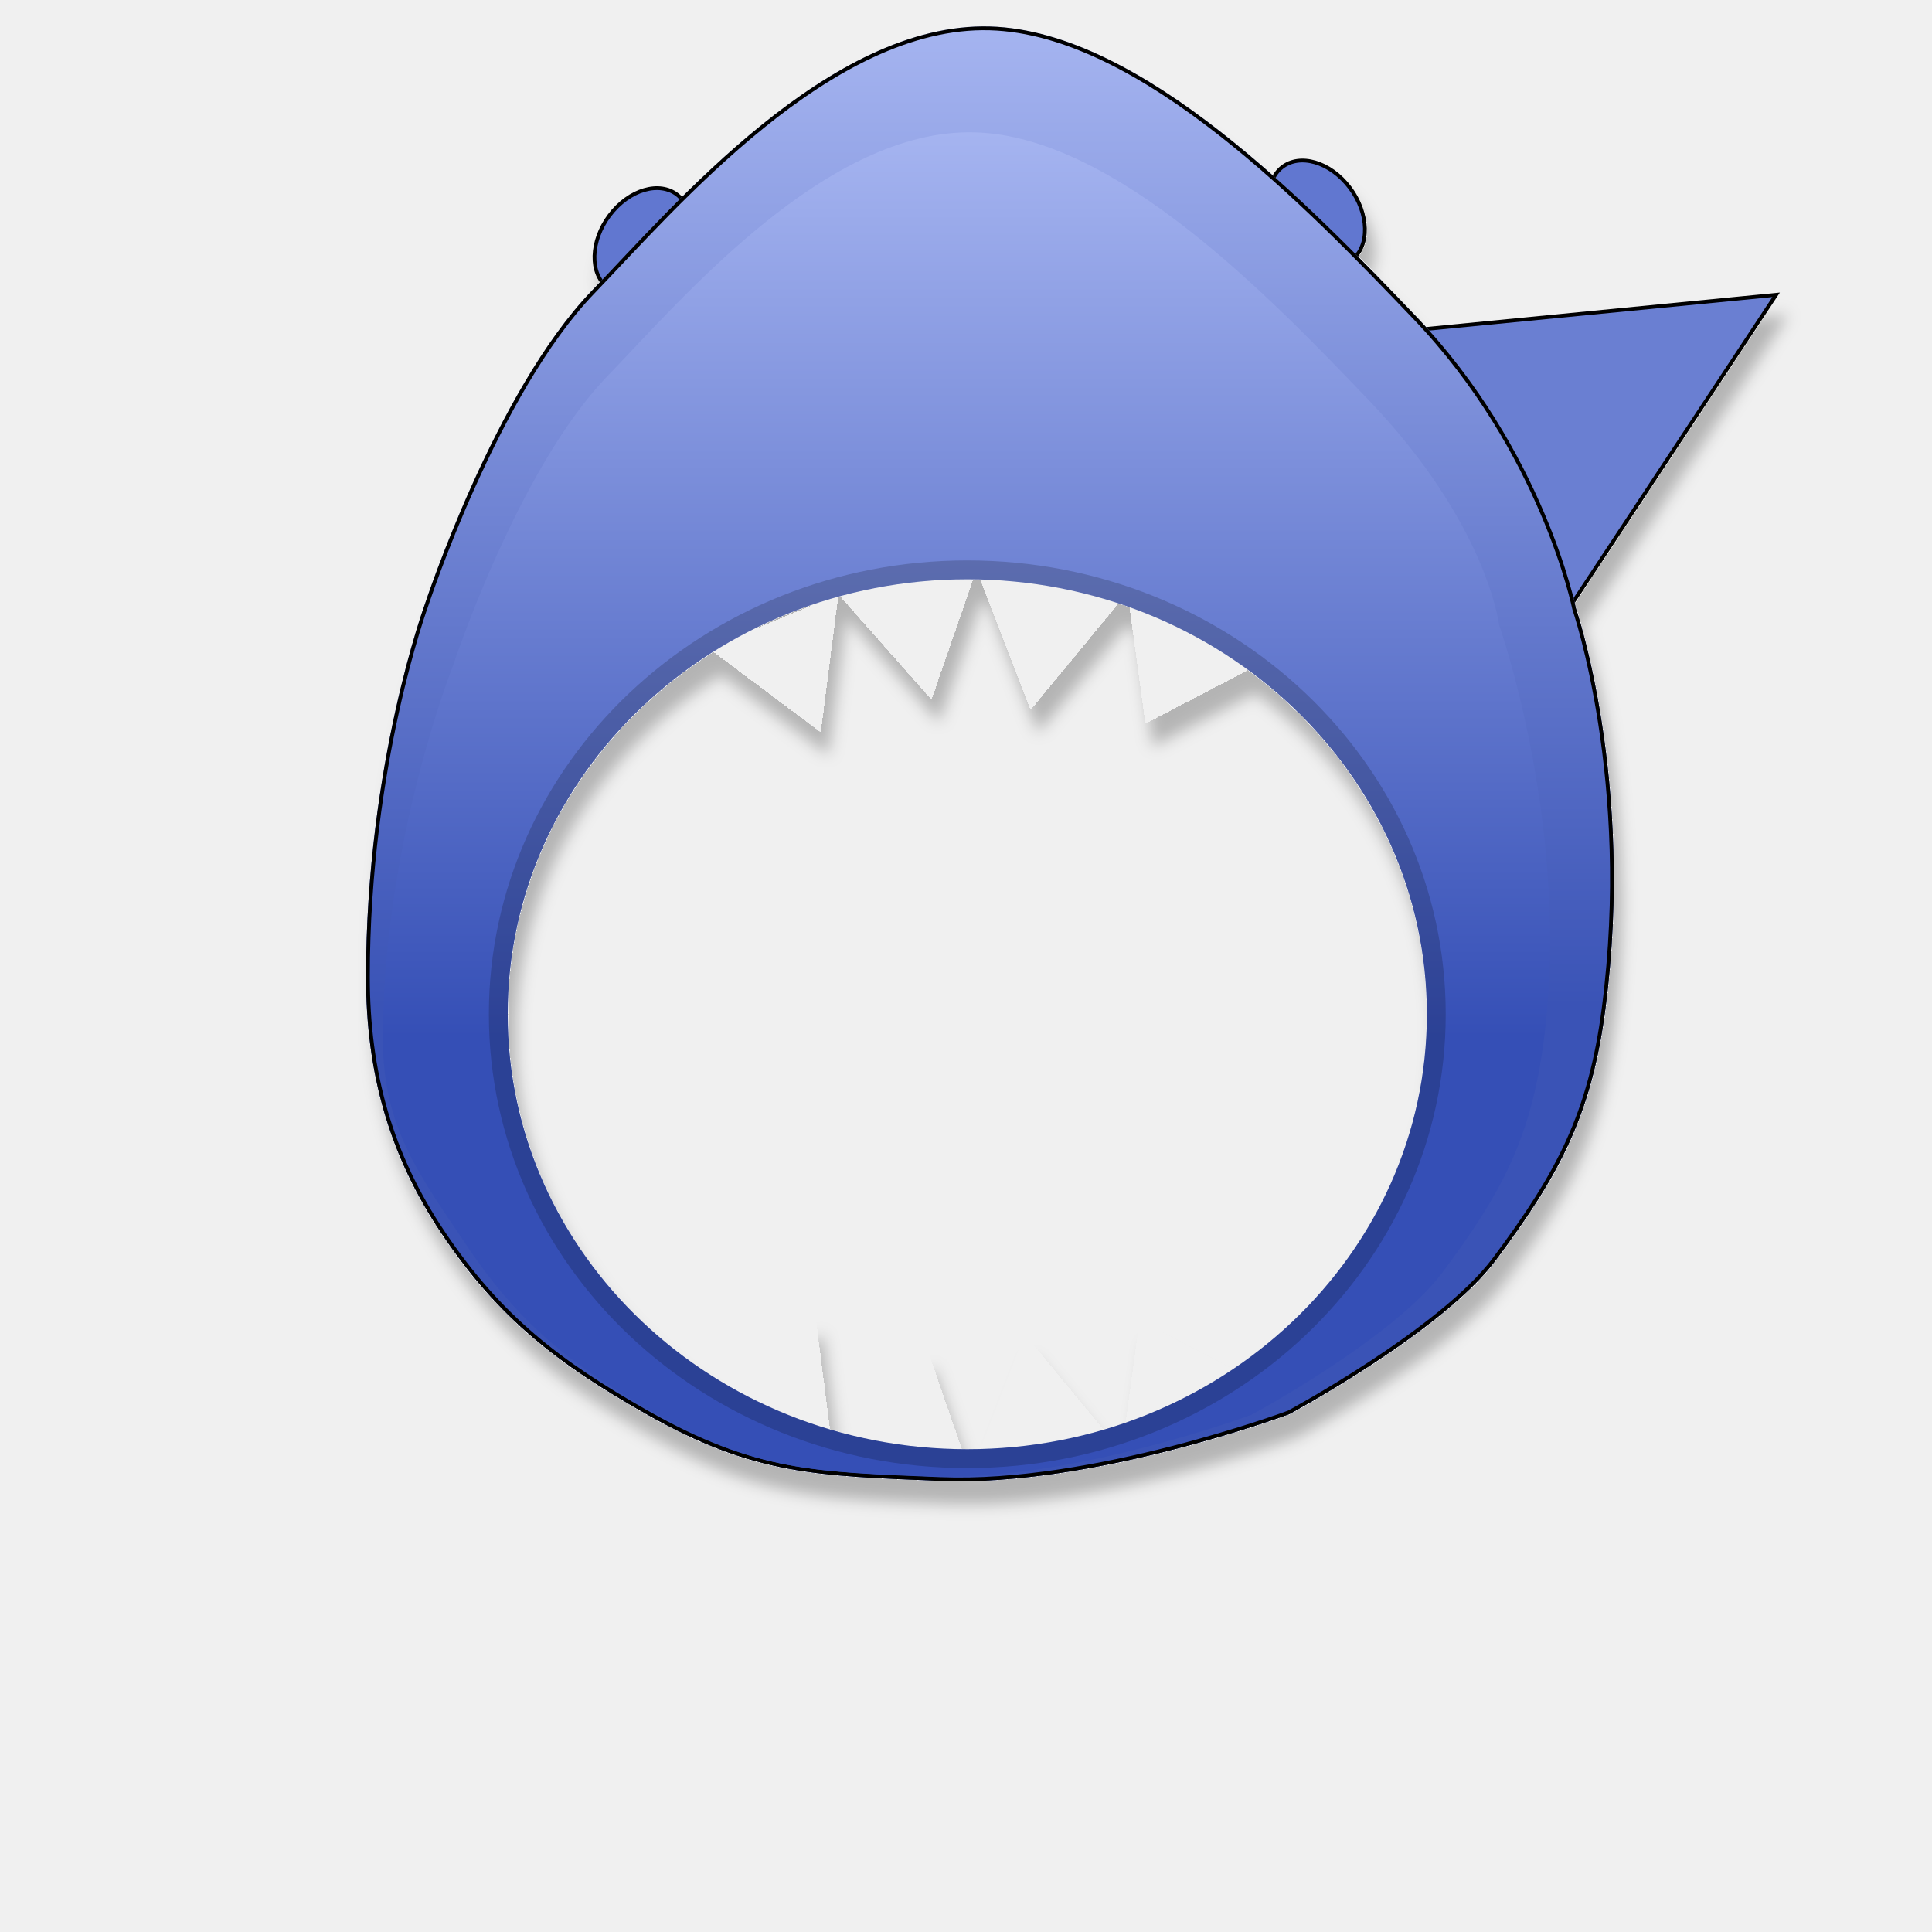
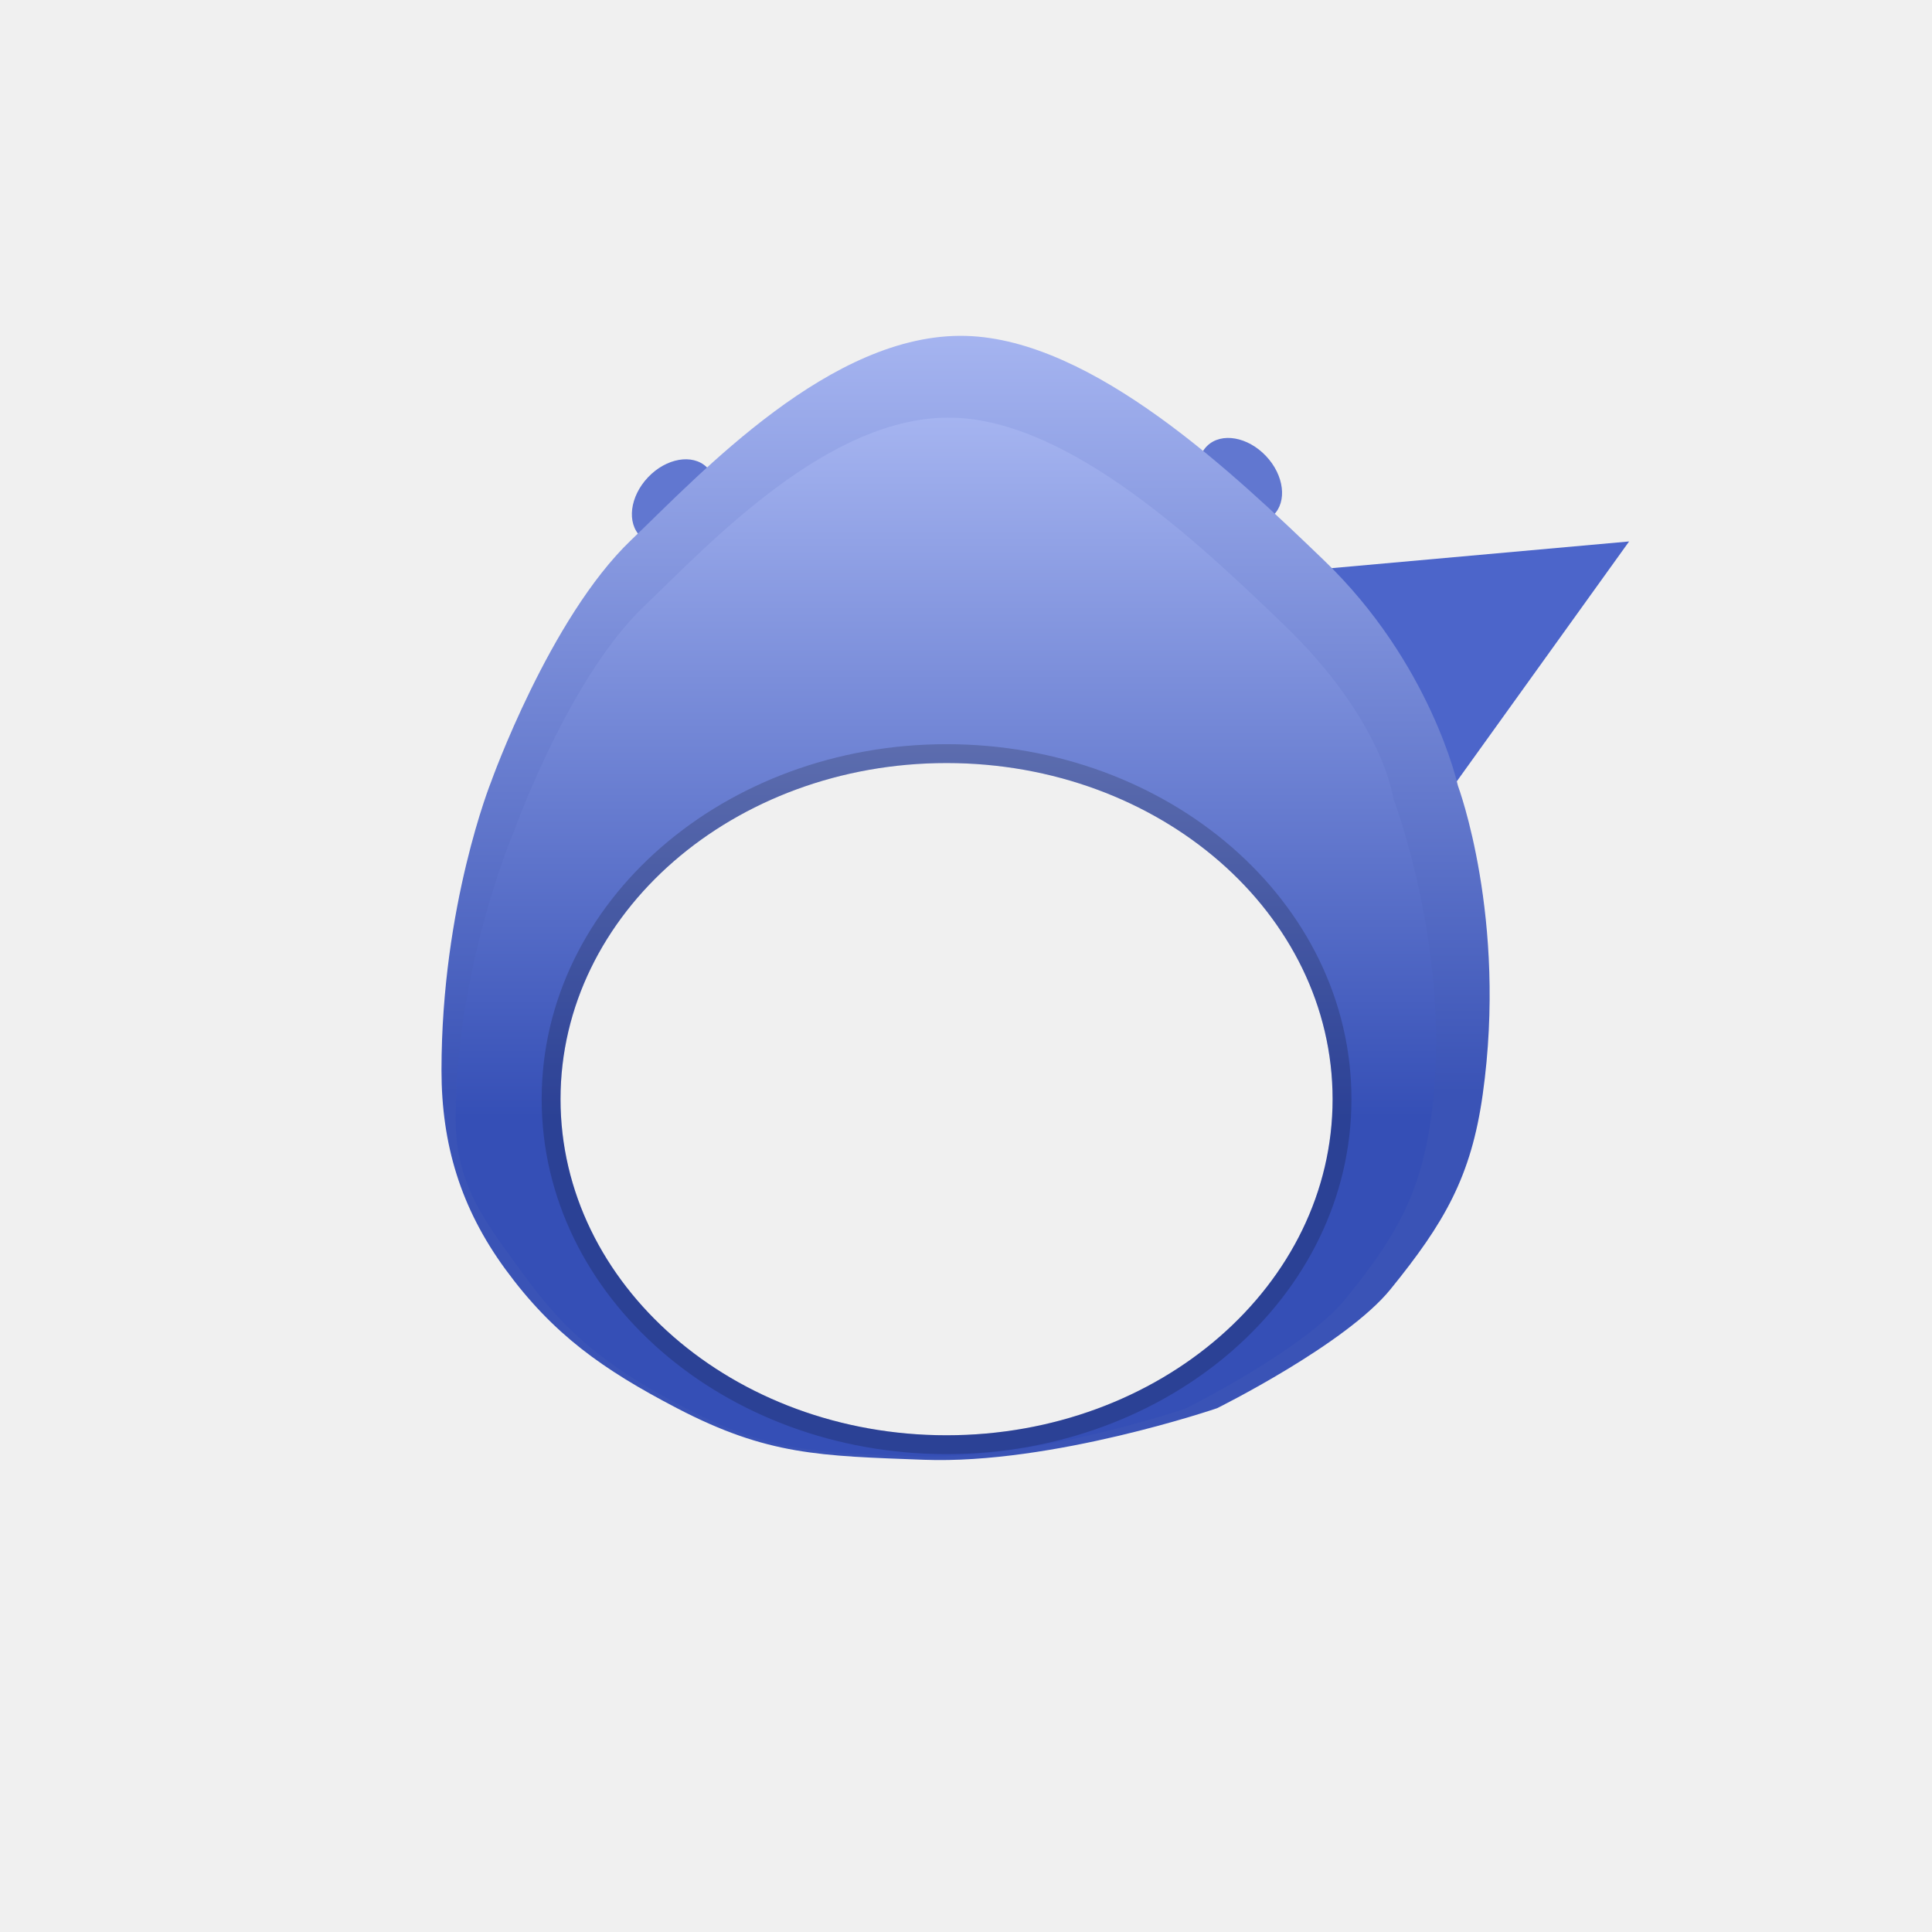
<svg xmlns="http://www.w3.org/2000/svg" width="512" height="512" viewBox="0 0 512 512" fill="none">
-   <g filter="url(#filter0_d_166_1618)">
-     <path d="M217.448 193.877L187.999 171.822L222.076 157.68L217.448 193.877Z" fill="#F0F0F0" />
-     <path d="M246.82 185.188L222.531 157.741L258.761 150.705L246.82 185.188Z" fill="#F0F0F0" />
-     <path d="M273.139 187.934L258.741 150.61L298.692 156.966L273.139 187.934Z" fill="#F0F0F0" />
-     <path d="M303.614 191.616L298.844 156.581L335.28 175.095L303.614 191.616Z" fill="#F0F0F0" />
-     <path d="M215.903 347.86L186.454 369.915L220.532 384.057L215.903 347.86Z" fill="#F0F0F0" />
-     <path d="M245.275 356.548L220.987 383.996L257.216 391.031L245.275 356.548Z" fill="#F0F0F0" />
-     <path d="M271.595 353.802L257.196 391.126L297.147 384.771L271.595 353.802Z" fill="#F0F0F0" />
-     <path d="M302.069 350.12L297.3 385.156L333.735 366.642L302.069 350.12Z" fill="#F0F0F0" />
-     <path d="M180.317 52.383C182.415 54.564 183.25 57.821 182.846 61.38C182.441 64.939 180.797 68.762 177.987 71.982C175.177 75.203 171.76 77.182 168.524 77.796C165.287 78.411 162.267 77.659 160.168 75.477C158.07 73.296 157.235 70.038 157.64 66.48C158.045 62.921 159.689 59.098 162.499 55.878C165.308 52.657 168.725 50.678 171.962 50.064C175.198 49.449 178.219 50.201 180.317 52.383Z" fill="#6177D0" stroke="black" />
-     <path d="M409.302 171.032L366.178 88.328L470.693 78.129L409.302 171.032Z" fill="#6A7FD2" stroke="black" />
-     <path d="M338.941 45.064C336.843 47.246 336.008 50.503 336.412 54.062C336.817 57.621 338.461 61.443 341.271 64.664C344.081 67.884 347.498 69.863 350.734 70.478C353.971 71.092 356.991 70.34 359.089 68.159C361.188 65.977 362.023 62.72 361.618 59.161C361.213 55.602 359.569 51.78 356.759 48.559C353.95 45.339 350.532 43.359 347.296 42.745C344.06 42.131 341.039 42.883 338.941 45.064Z" fill="#6177D0" stroke="black" />
-     <mask id="path-12-inside-1_166_1618" fill="white">
-       <path d="M156.777 77.102C178.728 54.298 219.935 5.816 262.364 7.022C302.699 8.168 347.375 54.697 375.215 83.776C409.275 119.354 417.664 161.258 417.673 161.303C417.673 161.303 433.315 206.694 425.494 267.17C421.846 295.38 413.44 311.167 396.395 333.992C382.256 352.925 341.694 374.774 341.694 374.774C341.588 374.813 289.734 394.112 249.22 392.462C216.376 391.124 199.874 390.954 171.302 374.774C147.856 361.496 132.167 349.424 117.153 327.113C103.014 306.102 97 284.177 97 258.886C97 202.382 112.599 160.093 112.643 159.975C112.643 159.975 131.079 103.799 156.777 77.102ZM260.13 152.188C187.314 152.188 128.285 204.232 128.285 268.432C128.285 332.631 187.314 384.675 260.13 384.675C332.945 384.675 391.974 332.631 391.975 268.432C391.975 204.232 332.946 152.188 260.13 152.188Z" />
-     </mask>
-     <path d="M156.777 77.102C178.728 54.298 219.935 5.816 262.364 7.022C302.699 8.168 347.375 54.697 375.215 83.776C409.275 119.354 417.664 161.258 417.673 161.303C417.673 161.303 433.315 206.694 425.494 267.17C421.846 295.38 413.44 311.167 396.395 333.992C382.256 352.925 341.694 374.774 341.694 374.774C341.588 374.813 289.734 394.112 249.22 392.462C216.376 391.124 199.874 390.954 171.302 374.774C147.856 361.496 132.167 349.424 117.153 327.113C103.014 306.102 97 284.177 97 258.886C97 202.382 112.599 160.093 112.643 159.975C112.643 159.975 131.079 103.799 156.777 77.102ZM260.13 152.188C187.314 152.188 128.285 204.232 128.285 268.432C128.285 332.631 187.314 384.675 260.13 384.675C332.945 384.675 391.974 332.631 391.975 268.432C391.975 204.232 332.946 152.188 260.13 152.188Z" fill="url(#paint0_linear_166_1618)" />
-     <path d="M156.777 77.102L157.498 77.795V77.795L156.777 77.102ZM262.364 7.022L262.393 6.022V6.022L262.364 7.022ZM375.215 83.776L375.937 83.085V83.085L375.215 83.776ZM417.673 161.303L416.692 161.499L416.705 161.565L416.727 161.629L417.673 161.303ZM425.494 267.17L426.486 267.298V267.298L425.494 267.17ZM396.395 333.992L397.196 334.591V334.591L396.395 333.992ZM341.694 374.774L342.043 375.711L342.108 375.687L342.169 375.654L341.694 374.774ZM249.22 392.462L249.179 393.461V393.461L249.22 392.462ZM171.302 374.774L170.809 375.644V375.644L171.302 374.774ZM117.153 327.113L116.324 327.672H116.324L117.153 327.113ZM97 258.886H96V258.886H97ZM112.643 159.975L113.581 160.321L113.587 160.304L113.593 160.287L112.643 159.975ZM260.13 152.188V151.188V151.188V152.188ZM128.285 268.432H127.285V268.432H128.285ZM260.13 384.675V385.675V385.675V384.675ZM391.975 268.432H392.975V268.432H391.975ZM156.777 77.102L157.498 77.795C168.511 66.354 184.234 48.605 202.52 33.836C220.823 19.053 241.492 7.429 262.336 8.021L262.364 7.022L262.393 6.022C240.807 5.408 219.659 17.422 201.263 32.28C182.85 47.152 166.994 65.046 156.057 76.408L156.777 77.102ZM262.364 7.022L262.336 8.021C282.167 8.585 303.203 20.329 322.859 35.712C342.485 51.071 360.566 69.921 374.492 84.468L375.215 83.776L375.937 83.085C362.024 68.552 343.847 49.598 324.091 34.137C304.365 18.699 282.896 6.605 262.393 6.022L262.364 7.022ZM375.215 83.776L374.492 84.468C408.356 119.84 416.696 161.52 416.692 161.499L417.673 161.303L418.653 161.107C418.631 160.996 410.193 118.867 375.937 83.085L375.215 83.776ZM417.673 161.303C416.727 161.629 416.727 161.629 416.727 161.629C416.728 161.629 416.728 161.629 416.728 161.63C416.728 161.631 416.729 161.632 416.73 161.635C416.731 161.64 416.734 161.647 416.737 161.658C416.744 161.678 416.755 161.71 416.769 161.752C416.798 161.837 416.84 161.965 416.895 162.136C417.006 162.477 417.168 162.988 417.373 163.662C417.781 165.008 418.358 167.004 419.027 169.59C420.364 174.763 422.067 182.294 423.528 191.711C426.45 210.548 428.398 236.918 424.502 267.042L425.494 267.17L426.486 267.298C430.411 236.947 428.449 210.383 425.505 191.405C424.033 181.915 422.315 174.318 420.963 169.09C420.287 166.476 419.703 164.453 419.287 163.081C419.078 162.395 418.912 161.872 418.798 161.519C418.741 161.342 418.696 161.208 418.666 161.118C418.651 161.072 418.639 161.038 418.631 161.014C418.627 161.003 418.624 160.994 418.622 160.987C418.621 160.984 418.62 160.982 418.619 160.98C418.619 160.979 418.619 160.979 418.619 160.978C418.618 160.977 418.618 160.977 417.673 161.303ZM425.494 267.17L424.502 267.042C420.883 295.029 412.573 310.657 395.593 333.394L396.395 333.992L397.196 334.591C414.308 311.677 422.809 295.73 426.486 267.298L425.494 267.17ZM396.395 333.992L395.593 333.394C388.64 342.705 375.103 352.817 363.193 360.647C357.258 364.549 351.762 367.862 347.75 370.2C345.744 371.368 344.109 372.293 342.977 372.925C342.412 373.24 341.971 373.483 341.673 373.647C341.524 373.728 341.41 373.79 341.334 373.832C341.296 373.852 341.267 373.868 341.248 373.878C341.239 373.883 341.231 373.887 341.227 373.89C341.224 373.891 341.223 373.892 341.222 373.892C341.221 373.893 341.221 373.893 341.22 373.893C341.22 373.893 341.22 373.893 341.694 374.774C342.169 375.654 342.169 375.654 342.169 375.654C342.17 375.653 342.17 375.653 342.171 375.653C342.172 375.652 342.174 375.651 342.177 375.65C342.182 375.647 342.189 375.643 342.2 375.637C342.22 375.626 342.249 375.61 342.288 375.589C342.367 375.547 342.482 375.483 342.634 375.401C342.936 375.235 343.381 374.99 343.952 374.671C345.094 374.034 346.739 373.103 348.756 371.928C352.791 369.577 358.319 366.245 364.292 362.318C376.197 354.491 390.01 344.213 397.196 334.591L396.395 333.992ZM341.694 374.774L341.345 373.836C341.311 373.849 328.356 378.671 310.362 383.283C292.35 387.899 269.371 392.282 249.26 391.463L249.22 392.462L249.179 393.461C269.583 394.292 292.787 389.851 310.858 385.22C328.945 380.585 341.971 375.738 342.043 375.711L341.694 374.774ZM249.22 392.462L249.26 391.463C232.809 390.793 220.558 390.417 208.845 388.201C197.166 385.992 186 381.948 171.795 373.903L171.302 374.774L170.809 375.644C185.176 383.78 196.547 387.911 208.473 390.166C220.364 392.416 232.786 392.793 249.179 393.461L249.22 392.462ZM171.302 374.774L171.795 373.903C148.433 360.674 132.882 348.696 117.983 326.555L117.153 327.113L116.324 327.672C131.451 350.151 147.279 362.318 170.809 375.644L171.302 374.774ZM117.153 327.113L117.983 326.555C103.965 305.724 98 283.998 98 258.886H97H96C96 284.356 102.063 306.48 116.324 327.672L117.153 327.113ZM97 258.886H98C98 202.55 113.557 160.386 113.581 160.321L112.643 159.975L111.704 159.628C111.641 159.8 96 202.215 96 258.886H97ZM112.643 159.975C113.593 160.287 113.593 160.286 113.593 160.286C113.593 160.286 113.593 160.285 113.593 160.285C113.594 160.283 113.595 160.281 113.596 160.277C113.598 160.271 113.601 160.261 113.606 160.248C113.614 160.221 113.627 160.182 113.645 160.129C113.68 160.023 113.733 159.865 113.803 159.658C113.944 159.243 114.153 158.629 114.429 157.838C114.981 156.257 115.799 153.965 116.861 151.131C118.986 145.462 122.085 137.627 125.985 128.96C133.798 111.597 144.775 91.013 157.498 77.795L156.777 77.102L156.057 76.408C143.082 89.888 131.991 110.74 124.161 128.139C120.24 136.854 117.124 144.731 114.988 150.429C113.92 153.279 113.097 155.585 112.541 157.179C112.263 157.977 112.051 158.596 111.909 159.017C111.837 159.228 111.784 159.388 111.747 159.497C111.729 159.551 111.716 159.592 111.707 159.62C111.702 159.634 111.699 159.644 111.696 159.652C111.695 159.655 111.694 159.658 111.693 159.66C111.693 159.661 111.693 159.662 111.693 159.662C111.693 159.663 111.692 159.663 112.643 159.975ZM260.13 152.188V151.188C186.884 151.188 127.285 203.565 127.285 268.432H128.285H129.285C129.285 204.899 187.744 153.188 260.13 153.188V152.188ZM128.285 268.432H127.285C127.285 333.298 186.884 385.675 260.13 385.675V384.675V383.675C187.744 383.675 129.285 331.964 129.285 268.432H128.285ZM260.13 384.675V385.675C333.376 385.675 392.974 333.298 392.975 268.432H391.975H390.975C390.974 331.964 332.515 383.675 260.13 383.675V384.675ZM391.975 268.432H392.975C392.975 203.565 333.376 151.188 260.13 151.188V152.188V153.188C332.515 153.188 390.975 204.899 390.975 268.432H391.975Z" fill="black" mask="url(#path-12-inside-1_166_1618)" />
-     <path d="M160.837 99.834C181.121 78.761 219.2 33.961 258.408 35.075C295.68 36.135 336.964 79.129 362.69 106.001C394.181 138.894 397.278 165.621 397.278 165.621C397.314 165.723 416.372 219.639 409.152 275.471C405.781 301.539 398.014 316.127 382.262 337.22C369.218 354.687 331.836 374.839 331.715 374.904C331.715 374.904 283.738 392.775 246.261 391.249C215.911 390.013 200.663 389.856 174.26 374.904C152.594 362.635 138.096 351.479 124.222 330.863C111.156 311.447 101.469 298.842 101.469 275.471C101.469 223.192 120.048 176.429 120.054 176.414C120.054 176.414 137.09 124.504 160.837 99.834ZM256.343 153.515C189.081 153.515 134.554 205.122 134.554 268.784C134.554 332.446 189.081 384.054 256.343 384.054C323.605 384.053 378.131 332.446 378.131 268.784C378.131 205.123 323.605 153.515 256.343 153.515Z" fill="url(#paint1_linear_166_1618)" />
-     <path opacity="0.18" d="M256.343 151.014C324.854 151.015 380.631 203.614 380.631 268.784C380.631 333.954 324.854 386.554 256.343 386.554C187.832 386.554 132.054 333.954 132.054 268.784C132.054 203.614 187.832 151.014 256.343 151.014Z" stroke="black" stroke-width="5" />
-   </g>
+   <path d="M218.176 233.405L193.439 216.363L222.064 205.434L218.176 233.405Z" fill="#F0F0F0" />
+   <path d="M242.849 226.691L222.446 205.481L252.879 200.045L242.849 226.691Z" fill="#F0F0F0" />
+   <path d="M264.957 228.813L252.862 199.971L286.421 204.883L264.957 228.813Z" fill="#F0F0F0" />
+   <path d="M290.556 231.658L286.549 204.585L317.155 218.892L290.556 231.658Z" fill="#F0F0F0" />
+   <path d="M216.879 352.392L192.142 369.434L220.767 380.362L216.879 352.392Z" fill="#F0F0F0" />
+   <path d="M241.551 359.105L221.149 380.315L251.582 385.751L241.551 359.105Z" fill="#F0F0F0" />
+   <path d="M263.66 356.984L251.565 385.825L285.124 380.914L263.66 356.984Z" fill="#F0F0F0" />
+   <path d="M289.258 354.138L285.252 381.211L315.857 366.905L289.258 354.138Z" fill="#F0F0F0" />
+   <ellipse cx="9.405" cy="12.699" rx="9.405" ry="12.699" transform="matrix(0.722648 0.691217 -0.688135 0.725583 180.466 117.277)" fill="#6177D0" />
+   <path d="M431.731 143.49L379.285 216.499L342.445 151.505L431.731 143.49Z" fill="#4C65CA" />
+   <ellipse cx="9.405" cy="12.699" rx="9.405" ry="12.699" transform="matrix(-0.722648 0.691217 0.688135 0.725583 326.75 111.621)" fill="#6177D0" />
+   <path d="M167.213 143.17C185.652 125.549 220.266 88.085 255.906 89.017C289.787 89.903 327.315 125.856 350.7 148.327C379.264 175.774 386.335 208.094 386.365 208.233C386.365 208.233 399.504 243.31 392.935 290.041C389.87 311.839 382.81 324.038 368.491 341.676C356.639 356.276 322.683 373.12 322.544 373.188C322.544 373.188 278.931 388.133 244.864 386.856C217.275 385.823 203.415 385.692 179.414 373.188C159.719 362.928 146.54 353.6 133.929 336.36C122.052 320.124 117 303.182 117 283.639C117 239.916 130.14 207.207 130.14 207.207C130.182 207.089 145.656 163.771 167.213 143.17ZM254.029 201.19C192.864 201.19 143.279 241.407 143.279 291.016C143.28 340.624 192.864 380.84 254.029 380.84C315.194 380.84 364.778 340.624 364.778 291.016C364.778 241.407 315.194 201.191 254.029 201.19Z" fill="url(#paint0_linear_166_1618)" />
+   <path d="M170.623 160.735C187.662 144.452 219.648 109.834 252.582 110.694C283.891 111.513 318.569 144.737 340.179 165.501C366.571 190.861 369.222 211.476 369.234 211.57C369.234 211.57 385.278 253.272 379.207 296.455C376.375 316.598 369.852 327.872 356.62 344.17C345.645 357.689 314.16 373.29 314.16 373.29C314.051 373.328 273.817 387.098 242.379 385.92C216.885 384.965 204.077 384.844 181.899 373.29C163.699 363.809 151.52 355.189 139.866 339.258C128.891 324.255 120.754 314.514 120.754 296.455C120.754 256.11 136.321 220.014 136.365 219.911C136.365 219.911 150.676 179.799 170.623 160.735ZM250.848 202.216C194.348 202.216 148.545 242.095 148.545 291.288C148.545 340.481 194.348 380.36 250.848 380.36C307.348 380.36 353.151 340.481 353.151 291.288C353.151 242.095 307.348 202.216 250.848 202.216Z" fill="url(#paint1_linear_166_1618)" />
+   <path opacity="0.18" d="M250.848 199.716C308.393 199.716 355.65 240.4 355.65 291.288C355.65 342.176 308.393 382.86 250.848 382.86C193.304 382.86 146.046 342.176 146.046 291.288C146.046 240.4 193.304 199.716 250.848 199.716Z" stroke="black" stroke-width="5" />
  <defs>
-     <filter id="filter0_d_166_1618" x="95" y="7" width="408" height="406" filterUnits="userSpaceOnUse" color-interpolation-filters="sRGB">
-       <feFlood flood-opacity="0" result="BackgroundImageFix" />
-       <feColorMatrix in="SourceAlpha" type="matrix" values="0 0 0 0 0 0 0 0 0 0 0 0 0 0 0 0 0 0 127 0" result="hardAlpha" />
-       <feOffset dx="2" dy="6" />
-       <feGaussianBlur stdDeviation="2" />
-       <feComposite in2="hardAlpha" operator="out" />
-       <feColorMatrix type="matrix" values="0 0 0 0 0 0 0 0 0 0 0 0 0 0 0 0 0 0 0.25 0" />
-       <feBlend mode="normal" in2="BackgroundImageFix" result="effect1_dropShadow_166_1618" />
-       <feBlend mode="normal" in="SourceGraphic" in2="effect1_dropShadow_166_1618" result="shape" />
-     </filter>
-     <linearGradient id="paint0_linear_166_1618" x1="262.342" y1="7" x2="262.342" y2="392.562" gradientUnits="userSpaceOnUse">
+     <linearGradient id="paint0_linear_166_1618" x1="255.887" y1="88.999" x2="255.887" y2="386.934" gradientUnits="userSpaceOnUse">
      <stop stop-color="#A5B4F0" />
      <stop offset="0.673" stop-color="#3A53B6" />
    </linearGradient>
-     <linearGradient id="paint1_linear_166_1618" x1="256.127" y1="35.055" x2="256.127" y2="391.341" gradientUnits="userSpaceOnUse">
+     <linearGradient id="paint1_linear_166_1618" x1="250.667" y1="110.679" x2="250.667" y2="385.992" gradientUnits="userSpaceOnUse">
      <stop stop-color="#A5B4F0" />
      <stop offset="0.673" stop-color="#354FB6" />
    </linearGradient>
  </defs>
</svg>
